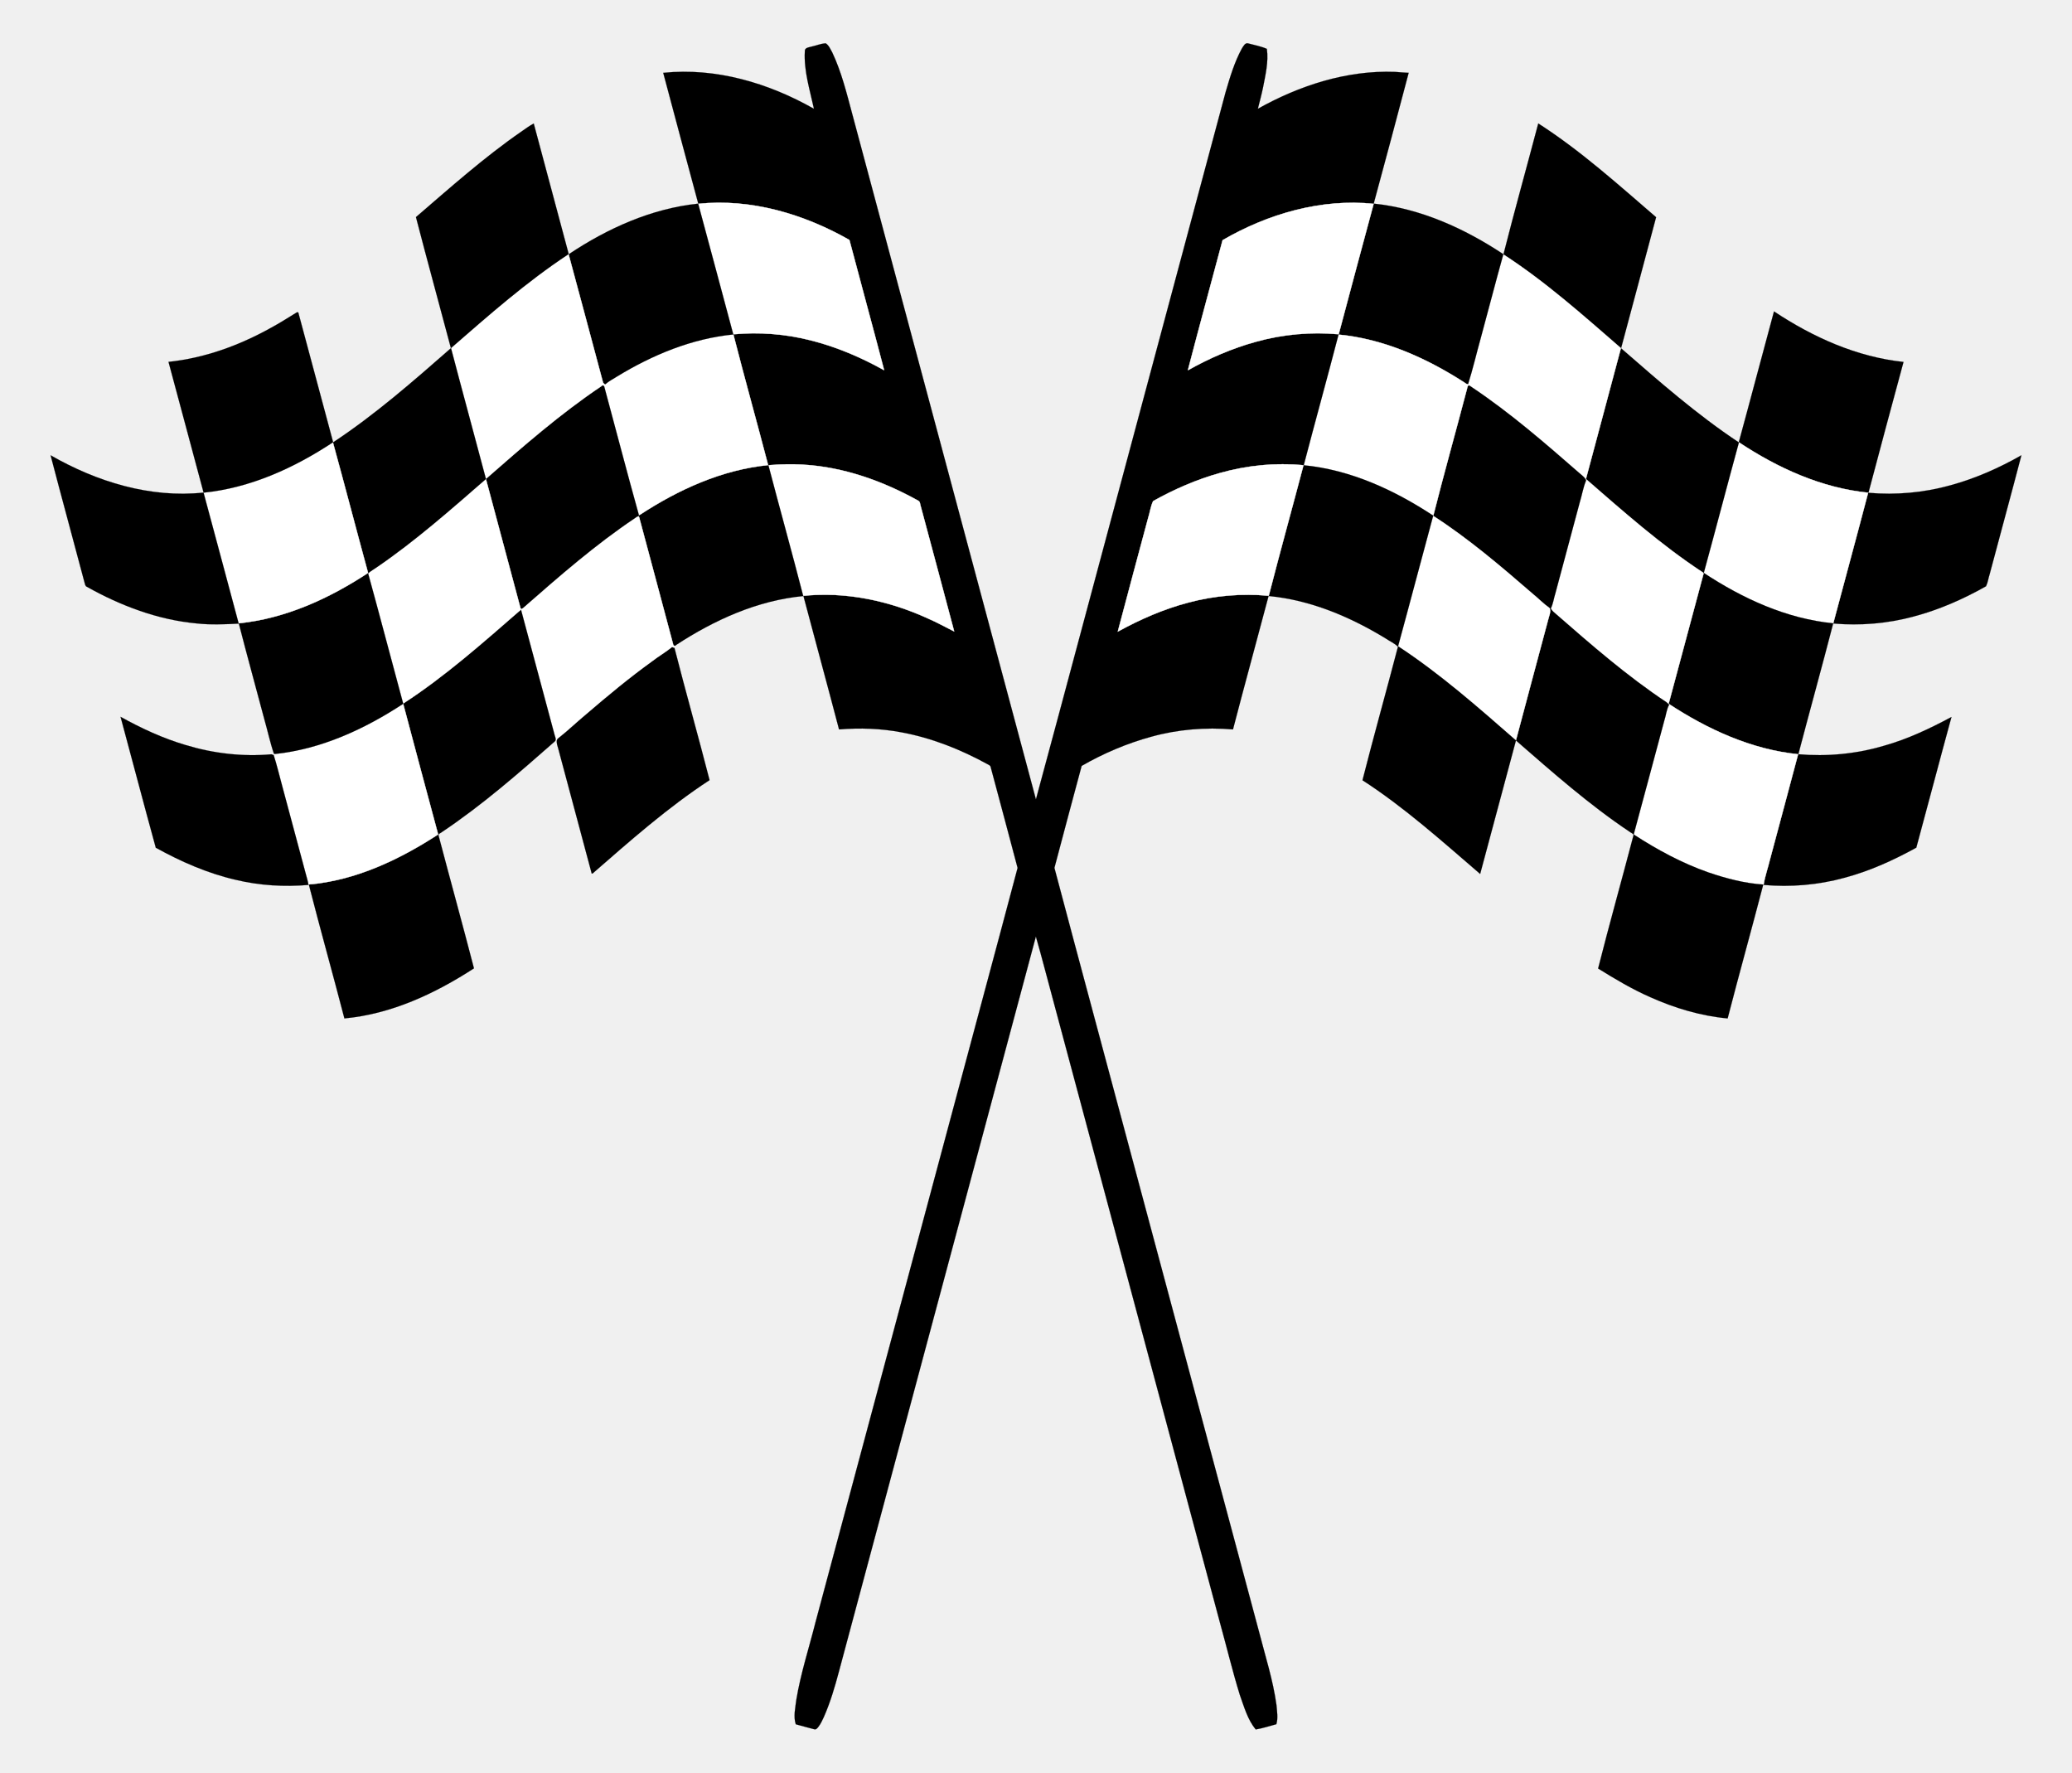
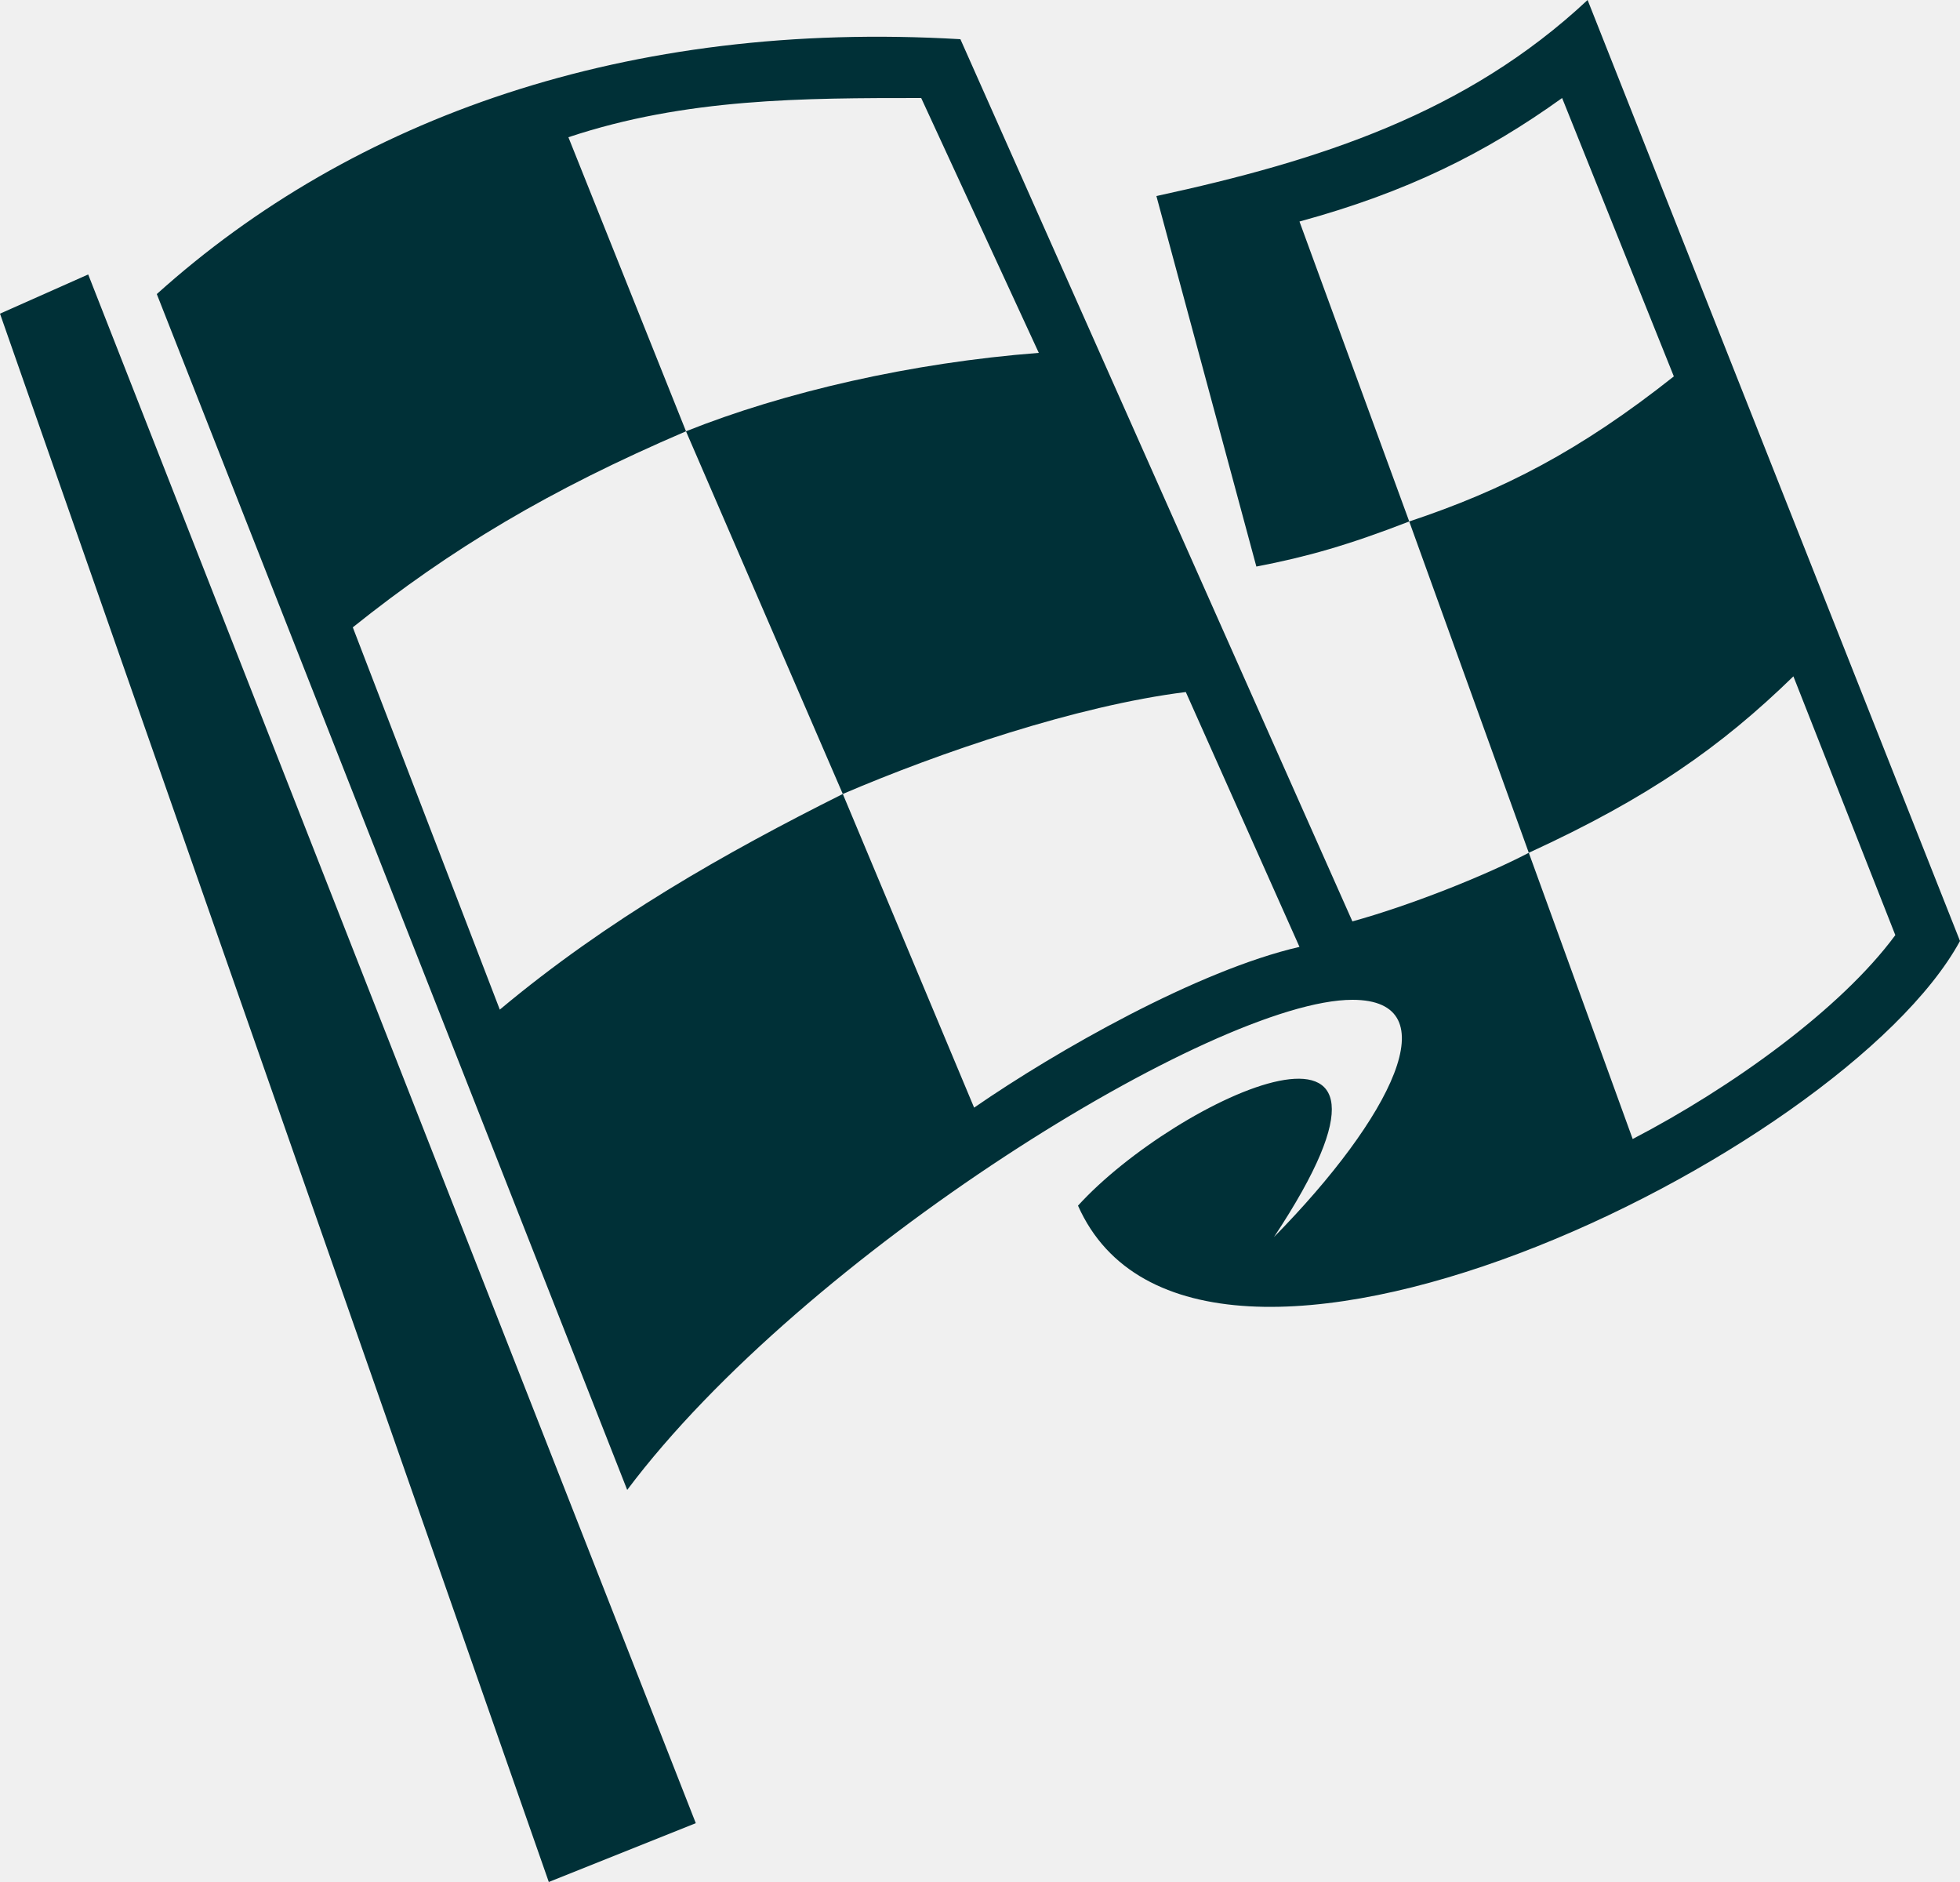
- <svg xmlns="http://www.w3.org/2000/svg" version="1.1" id="Layer_1" x="0px" y="0px" viewBox="0 0 1726 1476.535" enable-background="new 0 0 1726 1476.535" xml:space="preserve">
-   <g>
-     <g id="XMLID_1_">
-       <g>
-         <path d="M1683.86,379.198c-8.63,33.05-17.67,66-26.44,99.01c-1.11,3.33-1.48,6.96-3.03,10.1     c-18.99,10.71-39.12,19.59-60.23,25.18c-21.75,5.92-44.52,7.77-66.96,5.85l0.01-0.15c9.66-36.25,19.55-72.45,29.05-108.74     c0.07,0.01,0.13,0.01,0.2,0.02c22.98,2,46.29-0.11,68.52-6.32C1645.6,398.478,1665.3,389.778,1683.86,379.198z" />
-         <path d="M1568.95,621.278c19.85-5.54,38.56-14.37,56.66-24.1c-9.93,36.24-19.43,72.59-29.3,108.85     c-19.03,10.51-39,19.56-60.06,25.14c-21.79,5.98-44.61,7.87-67.1,5.91c0.01-0.09,0.03-0.18,0.05-0.27     c1.16-7.06,3.6-13.87,5.27-20.83c7.8-29.26,15.74-58.48,23.47-87.76c0.04,0,0.07,0.01,0.11,0.01     C1521.84,630.268,1546.02,628.028,1568.95,621.278z" />
-         <path d="M1585.66,301.468c-9.85,36.25-19.57,72.55-29.19,108.86c-38.97-3.87-75.5-20.51-107.84-41.95     c-0.06-0.04-0.12-0.08-0.18-0.12c9.94-36.25,19.43-72.62,29.31-108.88     C1510.13,280.868,1546.7,297.358,1585.66,301.468z" />
-         <path fill="#FFFFFF" d="M1556.47,410.328l-0.01,0.14c-0.07-0.01-0.13-0.01-0.2-0.02c-9.5,36.29-19.39,72.49-29.05,108.74     c-39.02-3.82-75.54-20.61-107.94-42c9.91-36.17,19.35-72.48,29.26-108.65l0.1-0.16     C1480.97,389.818,1517.5,406.458,1556.47,410.328z" />
-         <path d="M1527.21,519.188l-0.01,0.15c-0.05,0-0.1-0.01-0.15-0.01c-9.39,36.35-19.47,72.52-28.99,108.83     c-39.01-3.93-75.5-20.66-107.96-41.99c9.5-35.22,18.88-70.46,28.36-105.68c0.11-0.99,0.98-2.38,0.57-3.29l0.24-0.01     C1451.67,498.578,1488.19,515.368,1527.21,519.188z" />
-         <path fill="#FFFFFF" d="M1498.06,628.158l-0.01,0.07c-0.04,0-0.07-0.01-0.11-0.01c-7.73,29.28-15.67,58.5-23.47,87.76     c-1.67,6.96-4.11,13.77-5.27,20.83l-0.38-0.06c-15.58-1-30.84-5.04-45.56-10.05c-22.09-7.71-42.8-18.91-62.37-31.64     c8.57-31.52,16.91-63.1,25.43-94.64c1.5-4.4,1.81-9.36,4.08-13.41c-0.17-0.21-0.35-0.41-0.54-0.6l0.24-0.24     C1422.56,607.498,1459.05,624.228,1498.06,628.158z" />
-         <path d="M1423.26,726.698c14.72,5.01,29.98,9.05,45.56,10.05c-9.68,37.22-20.06,74.27-29.67,111.51     c-22.34-2.04-44.1-8.58-64.51-17.72c-15.15-6.66-29.38-15.14-43.4-23.85c9.41-37.15,19.82-74.08,29.54-111.16     c-0.04-0.12-0.09-0.23-0.14-0.33l0.25-0.14C1380.46,707.788,1401.17,718.988,1423.26,726.698z" />
-         <path d="M1448.53,368.538c-9.91,36.17-19.35,72.48-29.26,108.65l-0.24,0.01c-0.13-0.28-0.39-0.52-0.83-0.68     c-34.68-22.78-65.76-50.41-97.02-77.55c9.66-36.35,19.53-72.66,29.16-109.02l0.06,0.02     c-0.01,0.04-0.02,0.08-0.03,0.12C1381.96,317.598,1413.56,345.338,1448.53,368.538z" />
-         <path fill="#FFFFFF" d="M1419.03,477.198c0.41,0.91-0.46,2.3-0.57,3.29c-9.48,35.22-18.86,70.46-28.36,105.68l-0.24,0.24     c-0.53-0.56-1.11-1.08-1.7-1.52c-32.67-21.7-62.31-47.5-91.79-73.25c-1.71-1.43-3.48-2.86-4.55-4.84     c2.02-3.95,2.49-8.5,3.85-12.71c6.72-25.1,13.45-50.2,20.18-75.3c1.92-6.18,2.9-12.71,5.39-18.66     c-0.12-0.32-0.27-0.63-0.43-0.93l0.37-0.23c31.26,27.14,62.34,54.77,97.02,77.55     C1418.64,476.678,1418.9,476.918,1419.03,477.198z" />
-         <path d="M1389.86,586.408c0.19,0.19,0.37,0.39,0.54,0.6c-2.27,4.05-2.58,9.01-4.08,13.41     c-8.52,31.54-16.86,63.12-25.43,94.64l-0.25,0.14c-0.66-1.25-2.33-1.65-3.35-2.54c-33.63-22.49-63.99-49.37-94.45-75.87     c0.01-0.02,0.01-0.04,0.02-0.06c8.87-33.71,18.05-67.34,26.99-101.03c0.65-2.83,2.17-5.71,1.28-8.61l0.69-0.29     c1.07,1.98,2.84,3.41,4.55,4.84c29.48,25.75,59.12,51.55,91.79,73.25     C1388.75,585.328,1389.33,585.848,1389.86,586.408z" />
-         <path d="M1379.56,180.918c-9.62,36.38-19.49,72.69-29.16,109.05l-0.06-0.02c-31.54-27.34-62.82-55.34-97.94-78.07     c0.01-0.04,0.02-0.08,0.03-0.12c9.22-36.41,19.39-72.61,28.96-108.94     C1316.66,125.458,1347.89,153.648,1379.56,180.918z" />
-         <path fill="#FFFFFF" d="M1350.34,289.948c-9.63,36.36-19.5,72.67-29.16,109.02l-0.37,0.23c-1.16-2.06-3.26-3.4-4.97-4.97     c-28.79-25.12-57.74-50.28-89.54-71.56c-1.03-0.58-1.9-1.67-3.14-1.6l-0.24-1.09c4.07-12.81,7.07-26,10.72-38.96     c6.26-23.08,12.26-46.24,18.67-69.29l0.12,0.03c-0.01,0.04-0.02,0.08-0.03,0.12     C1287.52,234.608,1318.8,262.608,1350.34,289.948z" />
-         <path d="M1320.81,399.198c0.16,0.3,0.31,0.61,0.43,0.93c-2.49,5.95-3.47,12.48-5.39,18.66     c-6.73,25.1-13.46,50.2-20.18,75.3c-1.36,4.21-1.83,8.76-3.85,12.71l-0.69,0.29c-0.07-0.21-0.15-0.42-0.24-0.63     c-5.12-3.59-9.49-8.18-14.35-12.12c-26.43-22.88-53.14-45.68-82.55-64.68l0.05-0.08c8.86-35.06,18.69-69.89,27.86-104.87     c0.44-1.19,0.36-2.65,1.26-3.64c1.24-0.07,2.11,1.02,3.14,1.6c31.8,21.28,60.75,46.44,89.54,71.56     C1317.55,395.798,1319.65,397.138,1320.81,399.198z" />
-         <path fill="#FFFFFF" d="M1291.13,507.088c0.89,2.9-0.63,5.78-1.28,8.61c-8.94,33.69-18.12,67.32-26.99,101.03l-0.04-0.01     c-31.55-27.56-63.1-55.42-98.21-78.44c9.9-36.19,19.41-72.5,29.25-108.71c0.04,0.03,0.09,0.06,0.13,0.09     c29.41,19,56.12,41.8,82.55,64.68c4.86,3.94,9.23,8.53,14.35,12.12C1290.98,506.668,1291.06,506.878,1291.13,507.088z" />
-         <path d="M1262.82,616.718c-9.99,37.06-19.88,74.14-29.83,111.22c-31.67-27.2-62.88-55.32-98.03-78.06     c9.45-37.16,19.87-74.08,29.55-111.19c-0.05-0.05-0.1-0.1-0.15-0.15l0.25-0.26     C1199.72,561.298,1231.27,589.158,1262.82,616.718z" />
-         <path d="M1252.31,211.728c-6.41,23.05-12.41,46.21-18.67,69.29c-3.65,12.96-6.65,26.15-10.72,38.96     c-1.35,0.05-2.29-1.07-3.35-1.67c-31.52-20.26-66.88-36.09-104.53-39.71l0.01-0.11c0.06,0,0.11,0,0.17,0.01     c9.65-36.29,19.36-72.57,29.17-108.81l0.01-0.09C1183.39,173.658,1219.92,190.278,1252.31,211.728z" />
-         <path fill="#FFFFFF" d="M1222.92,319.978l0.24,1.09c-0.9,0.99-0.82,2.45-1.26,3.64c-9.17,34.98-19,69.81-27.86,104.87     c-32.44-21.38-68.95-38.27-108-42.07l0.01-0.08c9.5-36.32,19.55-72.5,28.99-108.83c37.65,3.62,73.01,19.45,104.53,39.71     C1220.63,318.908,1221.57,320.028,1222.92,319.978z" />
-         <path d="M1194.04,429.578l-0.05,0.08c-0.04-0.03-0.09-0.06-0.13-0.09c-9.84,36.21-19.35,72.52-29.25,108.71l-0.25,0.26     c-2.8-2.85-6.85-4.51-10.18-6.82c-29.59-18.04-62.47-31.94-97.23-35.27l0.01-0.12     c9.33-36.36,19.41-72.53,28.97-108.83c0.04,0,0.07,0.01,0.11,0.01     C1125.09,391.308,1161.6,408.198,1194.04,429.578z" />
-         <path d="M1162.11,59.868c3.76,0.41,7.55,0.53,11.34,0.77c-9.51,36.37-19.35,72.66-29.14,108.95     c0.03,0,0.06,0.01,0.09,0.01l-0.01,0.09c-43.94-4.52-88.25,8.33-126.04,30.3c-9.64,36.21-19.55,72.36-29,108.62     c18.04-10.17,37.2-18.5,57.2-23.95c22.22-6.19,45.53-8.24,68.5-6.17l-0.01,0.11c-9.44,36.33-19.49,72.51-28.99,108.83     c-23.45-2.23-47.28,0.05-69.94,6.49c-19.41,5.42-38.03,13.54-55.6,23.38c-2.15,4.39-2.68,9.55-4.22,14.24     c-8.43,31.59-17.03,63.13-25.33,94.75c18.7-10.29,38.41-18.94,59.1-24.35c21.74-5.8,44.49-7.73,66.9-5.61l-0.01,0.12     c-0.07-0.01-0.14-0.01-0.21-0.02c-9.8,37.06-20,74.02-29.64,111.12c-22.84-1.92-46.02-0.07-68.12,6.09     c-20.26,5.53-39.77,13.83-57.95,24.3c-7.54,28.31-15.28,56.59-22.68,84.93c21.81,82.32,44.08,164.54,66.05,246.82     c34.79,129.76,69.56,259.52,104.35,389.28c5.23,20.4,11.76,40.55,14.6,61.48c0.4,5.22,1.39,10.53-0.13,15.68     c-5.73,1.49-11.36,3.42-17.21,4.37c-6.74-8.22-9.63-18.75-13.16-28.58c-6.14-19.76-10.93-39.91-16.47-59.84     c-45.95-171.52-91.94-343.03-137.91-514.55c-5.24-19.14-10.07-38.41-15.57-57.46c-54.61,204.01-109.35,407.99-164,611.98     c-3.43,12.91-7.2,25.78-12.59,38.02c-1.35,2.9-2.67,5.87-4.69,8.39c-0.86,1.11-2,2.51-3.61,1.8     c-5.06-1.29-10.09-2.71-15.13-4.08c-2.14-6.65-0.31-13.65,0.46-20.38c3.63-21.98,10.6-43.21,16.03-64.78     c46.41-173.05,92.77-346.11,139.17-519.16c9.66-36.33,19.57-72.6,29.12-108.95c-7.33-28.09-15.02-56.11-22.46-84.17     c-0.26-1.26-1.61-1.61-2.52-2.2c-22.42-12.29-46.49-21.91-71.69-26.56c-17.14-3.27-34.69-3.84-52.06-2.42     c-9.71-37.07-19.85-74.04-29.65-111.09l-0.01-0.12c35.45-3.62,71.33,4.07,103.55,18.8c7.59,3.27,14.81,7.31,22.19,11.01     c-9.15-34.76-18.6-69.45-27.86-104.18c-0.7-1.58-0.34-3.95-2.03-4.91c-29.48-16.42-62.15-28.15-96.04-30.13     c-9.67-0.67-19.37-0.29-29.01,0.46c-0.04,0-0.07,0.01-0.11,0.01c-9.5-36.32-19.64-72.48-28.96-108.84l-0.01-0.06     c21.44-1.95,43.19-0.32,64.06,5c21.59,5.39,42.22,14.22,61.61,25.06c-9.49-36.3-19.44-72.48-29.02-108.76     c-37.96-21.63-82.01-34.7-125.96-30.15c-9.78-36.32-19.55-72.65-29.21-109c43.78-4.54,87.72,8.45,125.56,29.97     c-3.41-15.73-8.49-31.55-7.59-47.82c-0.3-3.18,3.35-3.3,5.57-3.99c3.96-0.82,7.79-2.56,11.86-2.73     c2.7,1.76,3.92,4.99,5.46,7.71c7.54,15.97,11.79,33.2,16.35,50.19c51.08,190.61,102.19,381.2,153.26,571.81     c23.92-88.26,47.38-176.67,71.14-264.98c28.93-108.03,57.92-216.04,86.86-324.06c3.64-12.43,7.36-25,13.58-36.42     c1.28-1.8,2.61-5.05,5.36-4.15c5.15,1.41,10.52,2.35,15.43,4.51c1.48,10.85-1.18,21.67-3.21,32.26     c-1.22,5.93-2.83,11.77-4.29,17.64C1082.54,71.158,1121.97,58.348,1162.11,59.868z" />
-         <path fill="#FFFFFF" d="M1018.35,199.988c37.79-21.97,82.1-34.82,126.04-30.3c-9.81,36.24-19.52,72.52-29.17,108.81     c-0.06-0.01-0.11-0.01-0.17-0.01c-22.97-2.07-46.28-0.02-68.5,6.17c-20,5.45-39.16,13.78-57.2,23.95     C998.8,272.348,1008.71,236.198,1018.35,199.988z" />
-         <path fill="#FFFFFF" d="M1086.05,387.428l-0.01,0.08c-0.04,0-0.07-0.01-0.11-0.01c-9.56,36.3-19.64,72.47-28.97,108.83     c-22.41-2.12-45.16-0.19-66.9,5.61c-20.69,5.41-40.4,14.06-59.1,24.35c8.3-31.62,16.9-63.16,25.33-94.75     c1.54-4.69,2.07-9.85,4.22-14.24c17.57-9.84,36.19-17.96,55.6-23.38C1038.77,387.478,1062.6,385.198,1086.05,387.428z" />
-         <path fill="#FFFFFF" d="M795.01,526.158c-7.38-3.7-14.6-7.74-22.19-11.01c-32.22-14.73-68.1-22.42-103.55-18.8     c-0.07,0.01-0.13,0.01-0.2,0.02c-9.36-36.38-19.47-72.57-28.99-108.9l-0.01-0.07c9.64-0.75,19.34-1.13,29.01-0.46     c33.89,1.98,66.56,13.71,96.04,30.13c1.69,0.96,1.33,3.33,2.03,4.91C776.41,456.708,785.86,491.398,795.01,526.158z" />
-         <path fill="#FFFFFF" d="M707.64,199.808c9.58,36.28,19.53,72.46,29.02,108.76c-19.39-10.84-40.02-19.67-61.61-25.06     c-20.87-5.32-42.62-6.95-64.06-5c-0.05,0-0.11,0.01-0.16,0.01c-9.77-36.28-19.38-72.59-29.23-108.84l0.08-0.02     C625.63,165.108,669.68,178.178,707.64,199.808z" />
-         <path d="M669.27,496.348l0.01,0.12c-38.24,3.57-74.15,19.87-105.99,40.68c-0.4,0.65-1.11,0.81-1.66,0.61     c-0.45-0.17-0.8-0.58-0.82-1.17c-9.05-34.21-18.32-68.36-27.43-102.55c-0.53-1.3-0.38-2.96-1.38-4     c-0.07-0.01-0.15-0.01-0.22-0.01l0.42-1.04l0.62,0.03c32.24-21.14,68.52-37.74,107.26-41.55c9.52,36.33,19.63,72.52,28.99,108.9     C669.14,496.358,669.2,496.358,669.27,496.348z" />
-         <path fill="#FFFFFF" d="M640.07,387.398l0.01,0.07c-38.74,3.81-75.02,20.41-107.26,41.55l-0.62-0.03     c-9.89-35.39-19.11-71.02-28.72-106.5c-0.1-0.81-0.76-1.44-1.45-1.44l1.19-1.55c0.31,0.24,0.67,0.42,1.08,0.54     c2.83-2.59,6.33-4.27,9.53-6.34c29.56-18.05,62.46-31.74,97.17-35.13c9.32,36.36,19.46,72.52,28.96,108.84     C640,387.408,640.03,387.398,640.07,387.398z" />
-         <path d="M610.99,278.508l0.01,0.06c-34.71,3.39-67.61,17.08-97.17,35.13c-3.2,2.07-6.7,3.75-9.53,6.34     c-0.41-0.12-0.77-0.3-1.08-0.54c-0.31-0.24-0.58-0.54-0.8-0.9c-9.58-35.6-19-71.24-28.69-106.81     c32.29-21.59,68.9-38.09,107.85-42.18c0.01,0.02,0.01,0.05,0.02,0.07c9.85,36.25,19.46,72.56,29.23,108.84     C610.88,278.518,610.94,278.508,610.99,278.508z" />
-         <path d="M561.87,539.768c9.39,36.76,19.77,73.27,29.21,110.02c-34.88,22.78-66.15,50.49-97.48,77.79     c-0.18-0.01-0.53-0.01-0.71-0.02c-9.21-34.51-18.49-69.01-27.73-103.51c-0.6-2.53-1.88-5.14-1.21-7.73     c0.07-0.3,0.18-0.61,0.32-0.91c8.26-6.42,15.82-13.71,23.86-20.41c17.98-15.42,36.22-30.57,55.43-44.43     c5.28-4.05,11.09-7.4,16.26-11.59c0.38,0.13,0.76,0.26,1.14,0.41C561.26,539.508,561.57,539.638,561.87,539.768z" />
-         <path fill="#FFFFFF" d="M561.63,537.758l-0.67,1.63c-0.38-0.15-0.76-0.28-1.14-0.41c-5.17,4.19-10.98,7.54-16.26,11.59     c-19.21,13.86-37.45,29.01-55.43,44.43c-8.04,6.7-15.6,13.99-23.86,20.41c-0.14,0.3-0.25,0.61-0.32,0.91h-1.08     c0.27-1.34-0.61-2.93-0.91-4.26c-9.33-34.74-18.62-69.48-27.96-104.22l0.23-0.87c0.82,0.2,1.74-0.97,2.37-1.4     c29.61-25.91,59.34-51.9,92.07-73.85c1.01-0.56,1.89-1.69,3.11-1.69c0.07,0,0.15,0,0.22,0.01c1,1.04,0.85,2.7,1.38,4     c9.11,34.19,18.38,68.34,27.43,102.55C560.83,537.178,561.18,537.588,561.63,537.758z" />
-         <path d="M532.2,428.988l-0.42,1.04c-1.22,0-2.1,1.13-3.11,1.69c-32.73,21.95-62.46,47.94-92.07,73.85     c-0.63,0.43-1.55,1.6-2.37,1.4c-0.19-0.05-0.38-0.17-0.55-0.39c-9.61-35.87-19.27-71.73-28.82-107.62     c-0.01-0.02-0.01-0.04-0.02-0.06c30.9-27.07,61.93-54.22,96.1-77.15c0.3-0.49,0.7-0.7,1.09-0.7c0.69,0,1.35,0.63,1.45,1.44     C513.09,357.968,522.31,393.598,532.2,428.988z" />
-         <path fill="#FFFFFF" d="M503.22,319.498l-1.19,1.55c-0.39,0-0.79,0.21-1.09,0.7c-34.17,22.93-65.2,50.08-96.1,77.15     c0.01,0.02,0.01,0.04,0.02,0.06l-0.05,0.01c-9.62-36.35-19.57-72.61-29.1-108.98c-0.01-0.02-0.01-0.05-0.02-0.07     c31.44-27.37,62.82-55.08,97.69-78.07l0.08-0.18l0.27,0.12c9.69,35.57,19.11,71.21,28.69,106.81     C502.64,318.958,502.91,319.258,503.22,319.498z" />
-         <path d="M473.64,211.238l-0.18,0.43l-0.08,0.18c-34.87,22.99-66.25,50.7-97.69,78.07c0.01,0.02,0.01,0.05,0.02,0.07     l-0.09,0.02c-9.66-36.41-19.67-72.73-29.13-109.19c28.48-24.49,56.6-49.59,87.52-71.03c3.5-2.37,6.87-4.94,10.6-6.93     C454.28,138.988,463.99,175.108,473.64,211.238z" />
-         <path d="M461.96,612.058c0.3,1.33,1.18,2.92,0.91,4.26c-0.1,0.52-0.38,1-0.93,1.41c-30.13,26.5-60.47,53.02-93.89,75.36     c-0.79,0.73-2.16,1.03-2.66,2.01l-0.3-0.03c-9.75-36.29-19.56-72.56-29.15-108.9c-0.01-0.03-0.02-0.07-0.03-0.1     c35.14-22.85,66.53-50.8,98.09-78.23C443.34,542.578,452.63,577.318,461.96,612.058z" />
-         <path fill="#FFFFFF" d="M434.23,506.968l-0.23,0.87c-31.56,27.43-62.95,55.38-98.09,78.23c0.01,0.03,0.02,0.07,0.03,0.1     l-0.05,0.01c-9.81-36.19-19.28-72.48-29.25-108.63c0.07-0.06,0.13-0.11,0.2-0.17c2.12-1.8,4.54-3.19,6.83-4.76     c32.31-22.06,61.67-48.02,91.14-73.65l0.05-0.01c9.55,35.89,19.21,71.75,28.82,107.62     C433.85,506.798,434.04,506.918,434.23,506.968z" />
-         <path d="M375.71,289.988c9.53,36.37,19.48,72.63,29.1,108.98c-29.47,25.63-58.83,51.59-91.14,73.65     c-2.29,1.57-4.71,2.96-6.83,4.76l-0.12-0.14c-9.89-36.22-19.33-72.56-29.3-108.75c0.04-0.03,0.09-0.06,0.13-0.09     c34.99-23.11,66.59-50.81,98.07-78.39L375.71,289.988z" />
-         <path d="M365.23,695.558c9.76,37.02,19.97,73.94,29.59,110.99c-32.52,21.11-68.89,38.1-107.93,41.71     c-9.66-37.22-20.09-74.25-29.63-111.49c39.02-3.32,75.37-20.62,107.83-41.7l0.3,0.03     C365.32,695.238,365.26,695.388,365.23,695.558z" />
-         <path fill="#FFFFFF" d="M335.94,586.168c9.59,36.34,19.4,72.61,29.15,108.9c-32.46,21.08-68.81,38.38-107.83,41.7l-0.34,0.06     c-0.47-3.07-1.44-6.02-2.22-9.02c-6.53-24.33-13.03-48.66-19.58-72.98c-2.4-8.63-4.39-17.49-7.16-25.93     c-0.46-0.15-1.38-0.47-1.84-0.63l2.07-0.47l0.78,0.23c38.64-4.06,74.74-20.73,106.92-41.85L335.94,586.168z" />
-         <path d="M306.64,477.548c9.97,36.15,19.44,72.44,29.25,108.63c-32.18,21.12-68.28,37.79-106.92,41.85l-0.78-0.23     c-3.24-9.42-5.27-19.28-8.04-28.87c-7.02-26.51-14.38-52.95-21.18-79.51c-0.05,0-0.11,0.01-0.16,0.01l-0.01-0.18     c39-3.94,75.49-20.66,107.92-42.01l0.12,0.14C306.77,477.438,306.71,477.488,306.64,477.548z" />
-         <path fill="#FFFFFF" d="M277.42,368.488c9.97,36.19,19.41,72.53,29.3,108.75c-32.43,21.35-68.92,38.07-107.92,42.01     c-9.76-36.29-19.41-72.62-29.23-108.89l0.03-0.01c38.99-3.95,75.52-20.6,107.9-42.03l0.05,0.08     C277.51,368.428,277.46,368.458,277.42,368.488z" />
-         <path d="M256.92,736.828c0.02,0.08,0.03,0.17,0.04,0.25c-20.32,1.7-40.91,0.5-60.75-4.3c-23.38-5.38-45.5-15.13-66.44-26.68     c-9.99-36.29-19.51-72.72-29.35-109.05c17.26,9.57,35.27,17.94,54.24,23.52c23.06,7,47.42,9.82,71.46,7.7     c0.46,0.16,1.38,0.48,1.84,0.63c2.77,8.44,4.76,17.3,7.16,25.93c6.55,24.32,13.05,48.65,19.58,72.98     C255.48,730.808,256.45,733.758,256.92,736.828z" />
-         <path d="M248.49,260.248c9.72,36.01,19.29,72.06,29.01,108.07c-32.38,21.43-68.91,38.08-107.9,42.03     c-9.77-36.31-19.42-72.65-29.24-108.94c29.98-3.1,58.78-13.61,85.03-28.19c7.54-4.05,14.73-8.68,22.03-13.14     C247.69,260.118,248.22,260.208,248.49,260.248z" />
-         <path d="M198.8,519.248l0.01,0.18c-11.62,0.58-23.3,1.11-34.9-0.16c-32.4-2.97-63.42-14.73-91.63-30.57     c-1.3-0.51-1.39-2.04-1.77-3.16c-9.37-35.47-19.11-70.85-28.37-106.34c38.32,22.04,82.88,35.84,127.41,31.08     c0.01,0.03,0.01,0.05,0.02,0.08C179.39,446.628,189.04,482.958,198.8,519.248z" />
-       </g>
-       <g>
-         <path fill="none" stroke="#000000" stroke-width="0.094" d="M676.01,38.818c3.96-0.82,7.79-2.56,11.86-2.73     c2.7,1.76,3.92,4.99,5.46,7.71c7.54,15.97,11.79,33.2,16.35,50.19c51.08,190.61,102.19,381.2,153.26,571.81     c23.92-88.26,47.38-176.67,71.14-264.98c28.93-108.03,57.92-216.04,86.86-324.06c3.64-12.43,7.36-25,13.58-36.42     c1.28-1.8,2.61-5.05,5.36-4.15c5.15,1.41,10.52,2.35,15.43,4.51c1.48,10.85-1.18,21.67-3.21,32.26     c-1.22,5.93-2.83,11.77-4.29,17.64c34.73-19.44,74.16-32.25,114.3-30.73c3.76,0.41,7.55,0.53,11.34,0.77     c-9.51,36.37-19.35,72.66-29.14,108.95c0.03,0,0.06,0.01,0.09,0.01c38.99,4.06,75.52,20.68,107.91,42.13     c-6.41,23.05-12.41,46.21-18.67,69.29c-3.65,12.96-6.65,26.15-10.72,38.96c-1.35,0.05-2.29-1.07-3.35-1.67     c-31.52-20.26-66.88-36.09-104.53-39.71c-9.44,36.33-19.49,72.51-28.99,108.83c-23.45-2.23-47.28,0.05-69.94,6.49     c-19.41,5.42-38.03,13.54-55.6,23.38c-2.15,4.39-2.68,9.55-4.22,14.24c-8.43,31.59-17.03,63.13-25.33,94.75     c18.7-10.29,38.41-18.94,59.1-24.35c21.74-5.8,44.49-7.73,66.9-5.61c9.33-36.36,19.41-72.53,28.97-108.83     c0.04,0,0.07,0.01,0.11,0.01c39.05,3.8,75.56,20.69,108,42.07c8.86-35.06,18.69-69.89,27.86-104.87     c0.44-1.19,0.36-2.65,1.26-3.64c1.24-0.07,2.11,1.02,3.14,1.6c31.8,21.28,60.75,46.44,89.54,71.56     c1.71,1.57,3.81,2.91,4.97,4.97c0.16,0.3,0.31,0.61,0.43,0.93c-2.49,5.95-3.47,12.48-5.39,18.66     c-6.73,25.1-13.46,50.2-20.18,75.3c-1.36,4.21-1.83,8.76-3.85,12.71c1.07,1.98,2.84,3.41,4.55,4.84     c29.48,25.75,59.12,51.55,91.79,73.25c0.59,0.44,1.17,0.96,1.7,1.52c0.19,0.19,0.37,0.39,0.54,0.6     c-2.27,4.05-2.58,9.01-4.08,13.41c-8.52,31.54-16.86,63.12-25.43,94.64c19.57,12.73,40.28,23.93,62.37,31.64     c14.72,5.01,29.98,9.05,45.56,10.05c-9.68,37.22-20.06,74.27-29.67,111.51c-22.34-2.04-44.1-8.58-64.51-17.72     c-15.15-6.66-29.38-15.14-43.4-23.85c9.41-37.15,19.82-74.08,29.54-111.16c-0.04-0.12-0.09-0.23-0.14-0.33     c-0.66-1.25-2.33-1.65-3.35-2.54c-33.63-22.49-63.99-49.37-94.45-75.87c0.01-0.02,0.01-0.04,0.02-0.06     c8.87-33.71,18.05-67.34,26.99-101.03c0.65-2.83,2.17-5.71,1.28-8.61c-0.07-0.21-0.15-0.42-0.24-0.63     c-5.12-3.59-9.49-8.18-14.35-12.12c-26.43-22.88-53.14-45.68-82.55-64.68c-0.04-0.03-0.09-0.06-0.13-0.09     c-9.84,36.21-19.35,72.52-29.25,108.71c35.11,23.02,66.66,50.88,98.21,78.44c-9.99,37.06-19.88,74.14-29.83,111.22     c-31.67-27.2-62.88-55.32-98.03-78.06c9.45-37.16,19.87-74.08,29.55-111.19c-0.05-0.05-0.1-0.1-0.15-0.15     c-2.8-2.85-6.85-4.51-10.18-6.82c-29.59-18.04-62.47-31.94-97.23-35.27c-0.07-0.01-0.14-0.01-0.21-0.02     c-9.8,37.06-20,74.02-29.64,111.12c-22.84-1.92-46.02-0.07-68.12,6.09c-20.26,5.53-39.77,13.83-57.95,24.3     c-7.54,28.31-15.28,56.59-22.68,84.93c21.81,82.32,44.08,164.54,66.05,246.82c34.79,129.76,69.56,259.52,104.35,389.28     c5.23,20.4,11.76,40.55,14.6,61.48c0.4,5.22,1.39,10.53-0.13,15.68c-5.73,1.49-11.36,3.42-17.21,4.37     c-6.74-8.22-9.63-18.75-13.16-28.58c-6.14-19.76-10.93-39.91-16.47-59.84c-45.95-171.52-91.94-343.03-137.91-514.55     c-5.24-19.14-10.07-38.41-15.57-57.46c-54.61,204.01-109.35,407.99-164,611.98c-3.43,12.91-7.2,25.78-12.59,38.02     c-1.35,2.9-2.67,5.87-4.69,8.39c-0.86,1.11-2,2.51-3.61,1.8c-5.06-1.29-10.09-2.71-15.13-4.08     c-2.14-6.65-0.31-13.65,0.46-20.38c3.63-21.98,10.6-43.21,16.03-64.78c46.41-173.05,92.77-346.11,139.17-519.16     c9.66-36.33,19.57-72.6,29.12-108.95c-7.33-28.09-15.02-56.11-22.46-84.17c-0.26-1.26-1.61-1.61-2.52-2.2     c-22.42-12.29-46.49-21.91-71.69-26.56c-17.14-3.27-34.69-3.84-52.06-2.42c-9.71-37.07-19.85-74.04-29.65-111.09     c-38.24,3.57-74.15,19.87-105.99,40.68c-0.4,0.65-1.11,0.81-1.66,0.61c-0.45-0.17-0.8-0.58-0.82-1.17     c-9.05-34.21-18.32-68.36-27.43-102.55c-0.53-1.3-0.38-2.96-1.38-4c-0.07-0.01-0.15-0.01-0.22-0.01c-1.22,0-2.1,1.13-3.11,1.69     c-32.73,21.95-62.46,47.94-92.07,73.85c-0.63,0.43-1.55,1.6-2.37,1.4c-0.19-0.05-0.38-0.17-0.55-0.39     c-9.61-35.87-19.27-71.73-28.82-107.62c-0.01-0.02-0.01-0.04-0.02-0.06c30.9-27.07,61.93-54.22,96.1-77.15     c0.3-0.49,0.7-0.7,1.09-0.7c0.69,0,1.35,0.63,1.45,1.44c9.61,35.48,18.83,71.11,28.72,106.5l0.62,0.03     c32.24-21.14,68.52-37.74,107.26-41.55c9.52,36.33,19.63,72.52,28.99,108.9c0.07-0.01,0.13-0.01,0.2-0.02     c35.45-3.62,71.33,4.07,103.55,18.8c7.59,3.27,14.81,7.31,22.19,11.01c-9.15-34.76-18.6-69.45-27.86-104.18     c-0.7-1.58-0.34-3.95-2.03-4.91c-29.48-16.42-62.15-28.15-96.04-30.13c-9.67-0.67-19.37-0.29-29.01,0.46     c-0.04,0-0.07,0.01-0.11,0.01c-9.5-36.32-19.64-72.48-28.96-108.84c-34.71,3.39-67.61,17.08-97.17,35.13     c-3.2,2.07-6.7,3.75-9.53,6.34c-0.41-0.12-0.77-0.3-1.08-0.54c-0.31-0.24-0.58-0.54-0.8-0.9c-9.58-35.6-19-71.24-28.69-106.81     c32.29-21.59,68.9-38.09,107.85-42.18c0.01,0.02,0.01,0.05,0.02,0.07c9.85,36.25,19.46,72.56,29.23,108.84     c0.05,0,0.11-0.01,0.16-0.01c21.44-1.95,43.19-0.32,64.06,5c21.59,5.39,42.22,14.22,61.61,25.06     c-9.49-36.3-19.44-72.48-29.02-108.76c-37.96-21.63-82.01-34.7-125.96-30.15c-9.78-36.32-19.55-72.65-29.21-109     c43.78-4.54,87.72,8.45,125.56,29.97c-3.41-15.73-8.49-31.55-7.59-47.82C670.14,39.628,673.79,39.508,676.01,38.818" />
-         <path fill="none" stroke="#000000" stroke-width="0.094" d="M1144.39,169.688c-43.94-4.52-88.25,8.33-126.04,30.3     c-9.64,36.21-19.55,72.36-29,108.62c18.04-10.17,37.2-18.5,57.2-23.95c22.22-6.19,45.53-8.24,68.5-6.17     c0.06,0,0.11,0,0.17,0.01C1124.87,242.208,1134.58,205.928,1144.39,169.688z" />
-         <path fill="none" stroke="#000000" stroke-width="0.094" d="M375.62,290.008c-9.66-36.41-19.67-72.73-29.13-109.19     c28.48-24.49,56.6-49.59,87.52-71.03c3.5-2.37,6.87-4.94,10.6-6.93c9.67,36.13,19.38,72.25,29.03,108.38l-0.18,0.43l-0.08,0.18     c-34.87,22.99-66.25,50.7-97.69,78.07c0.01,0.02,0.01,0.05,0.02,0.07c9.53,36.37,19.48,72.63,29.1,108.98     c-29.47,25.63-58.83,51.59-91.14,73.65c-2.29,1.57-4.71,2.96-6.83,4.76c-0.07,0.06-0.13,0.11-0.2,0.17     c9.97,36.15,19.44,72.44,29.25,108.63c-32.18,21.12-68.28,37.79-106.92,41.85l-0.78-0.23c-3.24-9.42-5.27-19.28-8.04-28.87     c-7.02-26.51-14.38-52.95-21.18-79.51c-0.05,0-0.11,0.01-0.16,0.01c-11.62,0.58-23.3,1.11-34.9-0.16     c-32.4-2.97-63.42-14.73-91.63-30.57c-1.3-0.51-1.39-2.04-1.77-3.16c-9.37-35.47-19.11-70.85-28.37-106.34     c38.32,22.04,82.88,35.84,127.41,31.08c0.01,0.03,0.01,0.05,0.02,0.08c9.82,36.27,19.47,72.6,29.23,108.89     c39-3.94,75.49-20.66,107.92-42.01c-9.89-36.22-19.33-72.56-29.3-108.75c0.04-0.03,0.09-0.06,0.13-0.09     C312.54,345.288,344.14,317.588,375.62,290.008z" />
-         <path fill="none" stroke="#000000" stroke-width="0.094" d="M1252.43,211.758c9.22-36.41,19.39-72.61,28.96-108.94     c35.27,22.64,66.5,50.83,98.17,78.1c-9.62,36.38-19.49,72.69-29.16,109.05c-0.01,0.04-0.02,0.08-0.03,0.12     c31.59,27.51,63.19,55.25,98.16,78.45c-9.91,36.17-19.35,72.48-29.26,108.65c32.4,21.39,68.92,38.18,107.94,42     c9.66-36.25,19.55-72.45,29.05-108.74c0.07,0.01,0.13,0.01,0.2,0.02c22.98,2,46.29-0.11,68.52-6.32     c20.62-5.67,40.32-14.37,58.88-24.95c-8.63,33.05-17.67,66-26.44,99.01c-1.11,3.33-1.48,6.96-3.03,10.1     c-18.99,10.71-39.12,19.59-60.23,25.18c-21.75,5.92-44.52,7.77-66.96,5.85c-0.05,0-0.1-0.01-0.15-0.01     c-9.39,36.35-19.47,72.52-28.99,108.83c-39.01-3.93-75.5-20.66-107.96-41.99c9.5-35.22,18.88-70.46,28.36-105.68     c0.11-0.99,0.98-2.38,0.57-3.29c-0.13-0.28-0.39-0.52-0.83-0.68c-34.68-22.78-65.76-50.41-97.02-77.55     c9.66-36.35,19.53-72.66,29.16-109.02c-31.54-27.34-62.82-55.34-97.94-78.07     C1252.41,211.838,1252.42,211.798,1252.43,211.758z" />
-         <path fill="none" stroke="#000000" stroke-width="0.094" d="M169.6,410.348c-9.77-36.31-19.42-72.65-29.24-108.94     c29.98-3.1,58.78-13.61,85.03-28.19c7.54-4.05,14.73-8.68,22.03-13.14c0.27,0.04,0.8,0.13,1.07,0.17     c9.72,36.01,19.29,72.06,29.01,108.07C245.12,389.748,208.59,406.398,169.6,410.348z" />
-         <path fill="none" stroke="#000000" stroke-width="0.094" d="M1448.63,368.378c-0.06-0.04-0.12-0.08-0.18-0.12     c9.94-36.25,19.43-72.62,29.31-108.88c32.37,21.49,68.94,37.98,107.9,42.09c-9.85,36.25-19.57,72.55-29.19,108.86     C1517.5,406.458,1480.97,389.818,1448.63,368.378z" />
-         <path fill="none" stroke="#000000" stroke-width="0.094" d="M335.94,586.168c-0.01-0.03-0.02-0.07-0.03-0.1     c35.14-22.85,66.53-50.8,98.09-78.23c9.34,34.74,18.63,69.48,27.96,104.22c0.3,1.33,1.18,2.92,0.91,4.26     c-0.1,0.52-0.38,1-0.93,1.41c-30.13,26.5-60.47,53.02-93.89,75.36c-0.79,0.73-2.16,1.03-2.66,2.01     c-0.07,0.14-0.13,0.29-0.16,0.46c9.76,37.02,19.97,73.94,29.59,110.99c-32.52,21.11-68.89,38.1-107.93,41.71     c-9.66-37.22-20.09-74.25-29.63-111.49c39.02-3.32,75.37-20.62,107.83-41.7     C355.34,658.778,345.53,622.508,335.94,586.168z" />
-         <path fill="none" stroke="#000000" stroke-width="0.094" d="M463.95,616.318c0.07-0.3,0.18-0.61,0.32-0.91     c8.26-6.42,15.82-13.71,23.86-20.41c17.98-15.42,36.22-30.57,55.43-44.43c5.28-4.05,11.09-7.4,16.26-11.59     c0.38,0.13,0.76,0.26,1.14,0.41c0.3,0.12,0.61,0.25,0.91,0.38c9.39,36.76,19.77,73.27,29.21,110.02     c-34.88,22.78-66.15,50.49-97.48,77.79c-0.18-0.01-0.53-0.01-0.71-0.02c-9.21-34.51-18.49-69.01-27.73-103.51     C464.56,621.518,463.28,618.908,463.95,616.318z" />
-         <path fill="none" stroke="#000000" stroke-width="0.094" d="M256.92,736.828c0.02,0.08,0.03,0.17,0.04,0.25     c-20.32,1.7-40.91,0.5-60.75-4.3c-23.38-5.38-45.5-15.13-66.44-26.68c-9.99-36.29-19.51-72.72-29.35-109.05     c17.26,9.57,35.27,17.94,54.24,23.52c23.06,7,47.42,9.82,71.46,7.7c0.46,0.16,1.38,0.48,1.84,0.63     c2.77,8.44,4.76,17.3,7.16,25.93c6.55,24.32,13.05,48.65,19.58,72.98C255.48,730.808,256.45,733.758,256.92,736.828z" />
-         <path fill="none" stroke="#000000" stroke-width="0.094" d="M1498.05,628.228c23.79,2.04,47.97-0.2,70.9-6.95     c19.85-5.54,38.56-14.37,56.66-24.1c-9.93,36.24-19.43,72.59-29.3,108.85c-19.03,10.51-39,19.56-60.06,25.14     c-21.79,5.98-44.61,7.87-67.1,5.91c0.01-0.09,0.03-0.18,0.05-0.27c1.16-7.06,3.6-13.87,5.27-20.83     c7.8-29.26,15.74-58.48,23.47-87.76C1497.98,628.218,1498.01,628.228,1498.05,628.228z" />
-       </g>
-     </g>
-   </g>
+ <svg xmlns="http://www.w3.org/2000/svg" id="svg2" viewBox="0 0 200 192" version="1.1">
+   <path id="path4" fill="#003037" d="m162 0c-12.4 11.6-27.4 16.4-44 20l10.2 37.8c5.2-1 9.4-2.2 15.6-4.6l-11.2-30.6c11-3 19-7 26.8-12.6l11.4 28.4c-9.6 7.6-17.4 11.6-27 14.8l12.2 33.8c12.2-5.6 19.6-10.8 27-18l10.4 26.4c-5.6 7.6-16.8 15.6-26.8 20.8l-10.6-29.2c-4.6 2.4-12.2 5.4-18 7l-40-90c-34-2-62 8-82 26l48 122c18-24 60-50 74-50 10 0 4 12-8 24.2 18-27.2-10-14.2-20-3.2 12 27 78-5 90-27l-38-96zm-68 10 12 26c-13 1-26 4-36 8l16 37c9.8-4.2 23.8-9 35-10.4l11.6 26c-10.4 2.4-24.8 10.6-33.2 16.4l-13.4-32c-12 6-24 12.8-35 22l-15-39c10-8 20-14 34-20l-12-30c12-4 24-4 36-4zm-85 18-9 4 56 160 15-6-62-158z" />
</svg>
